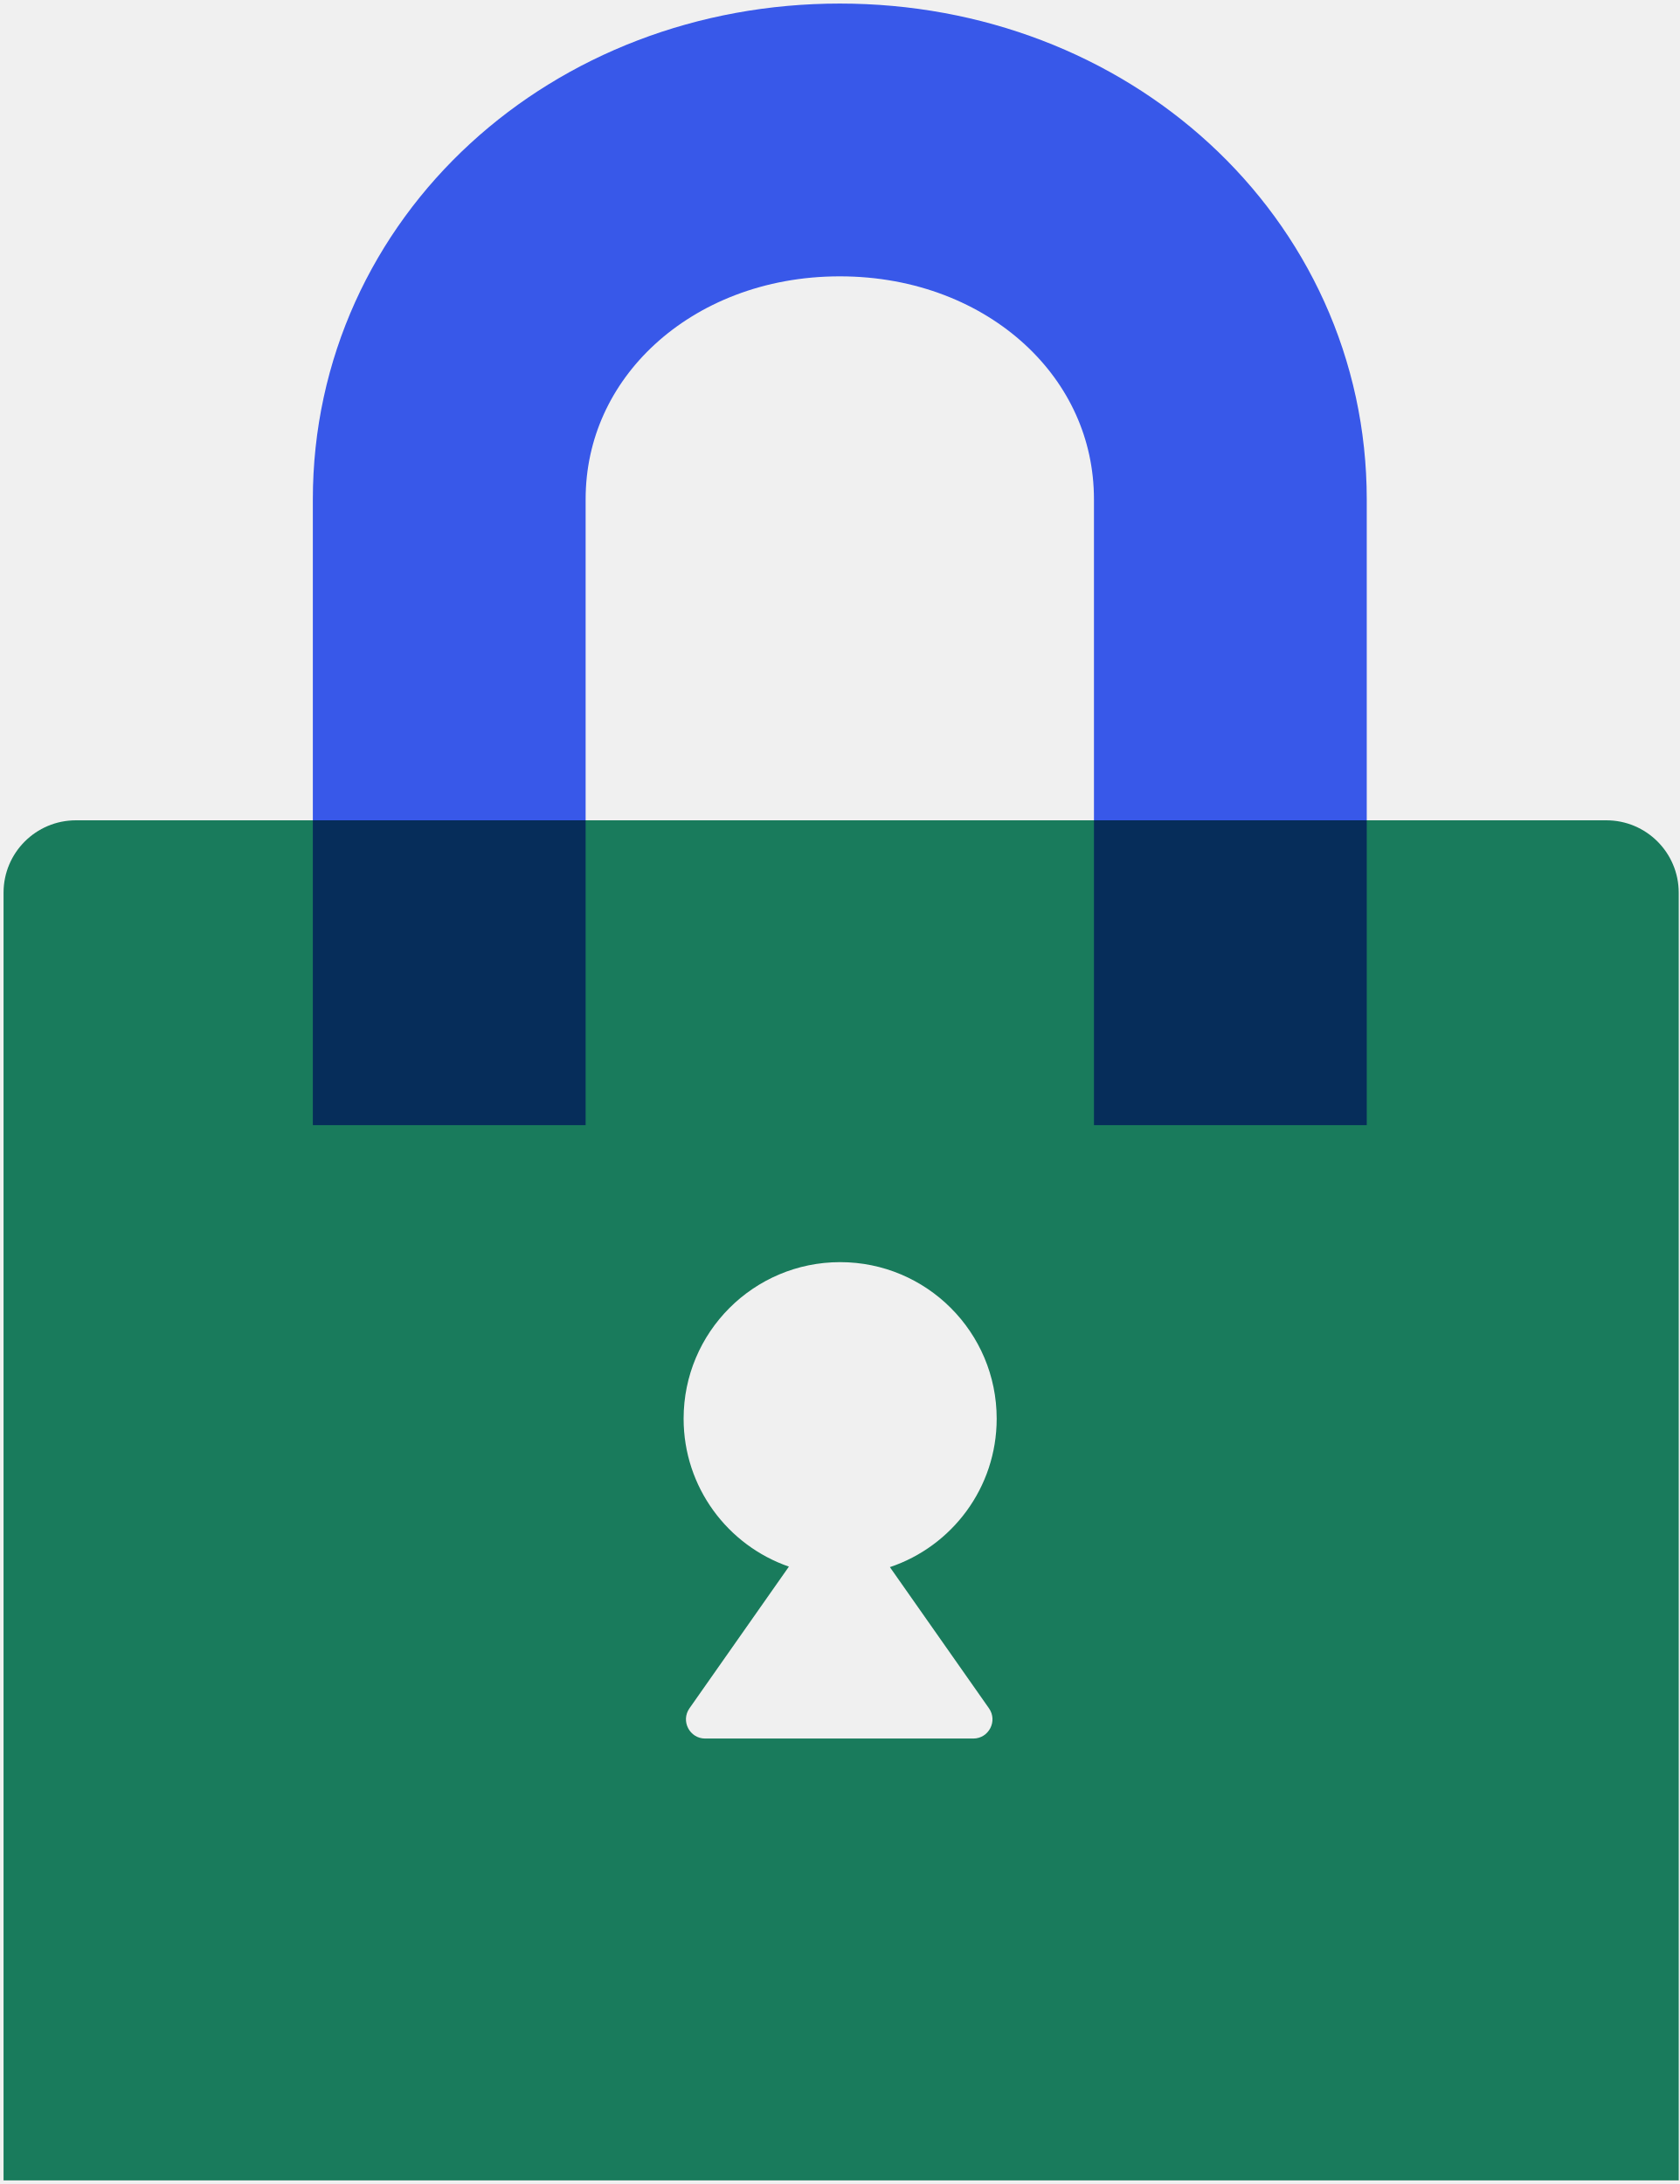
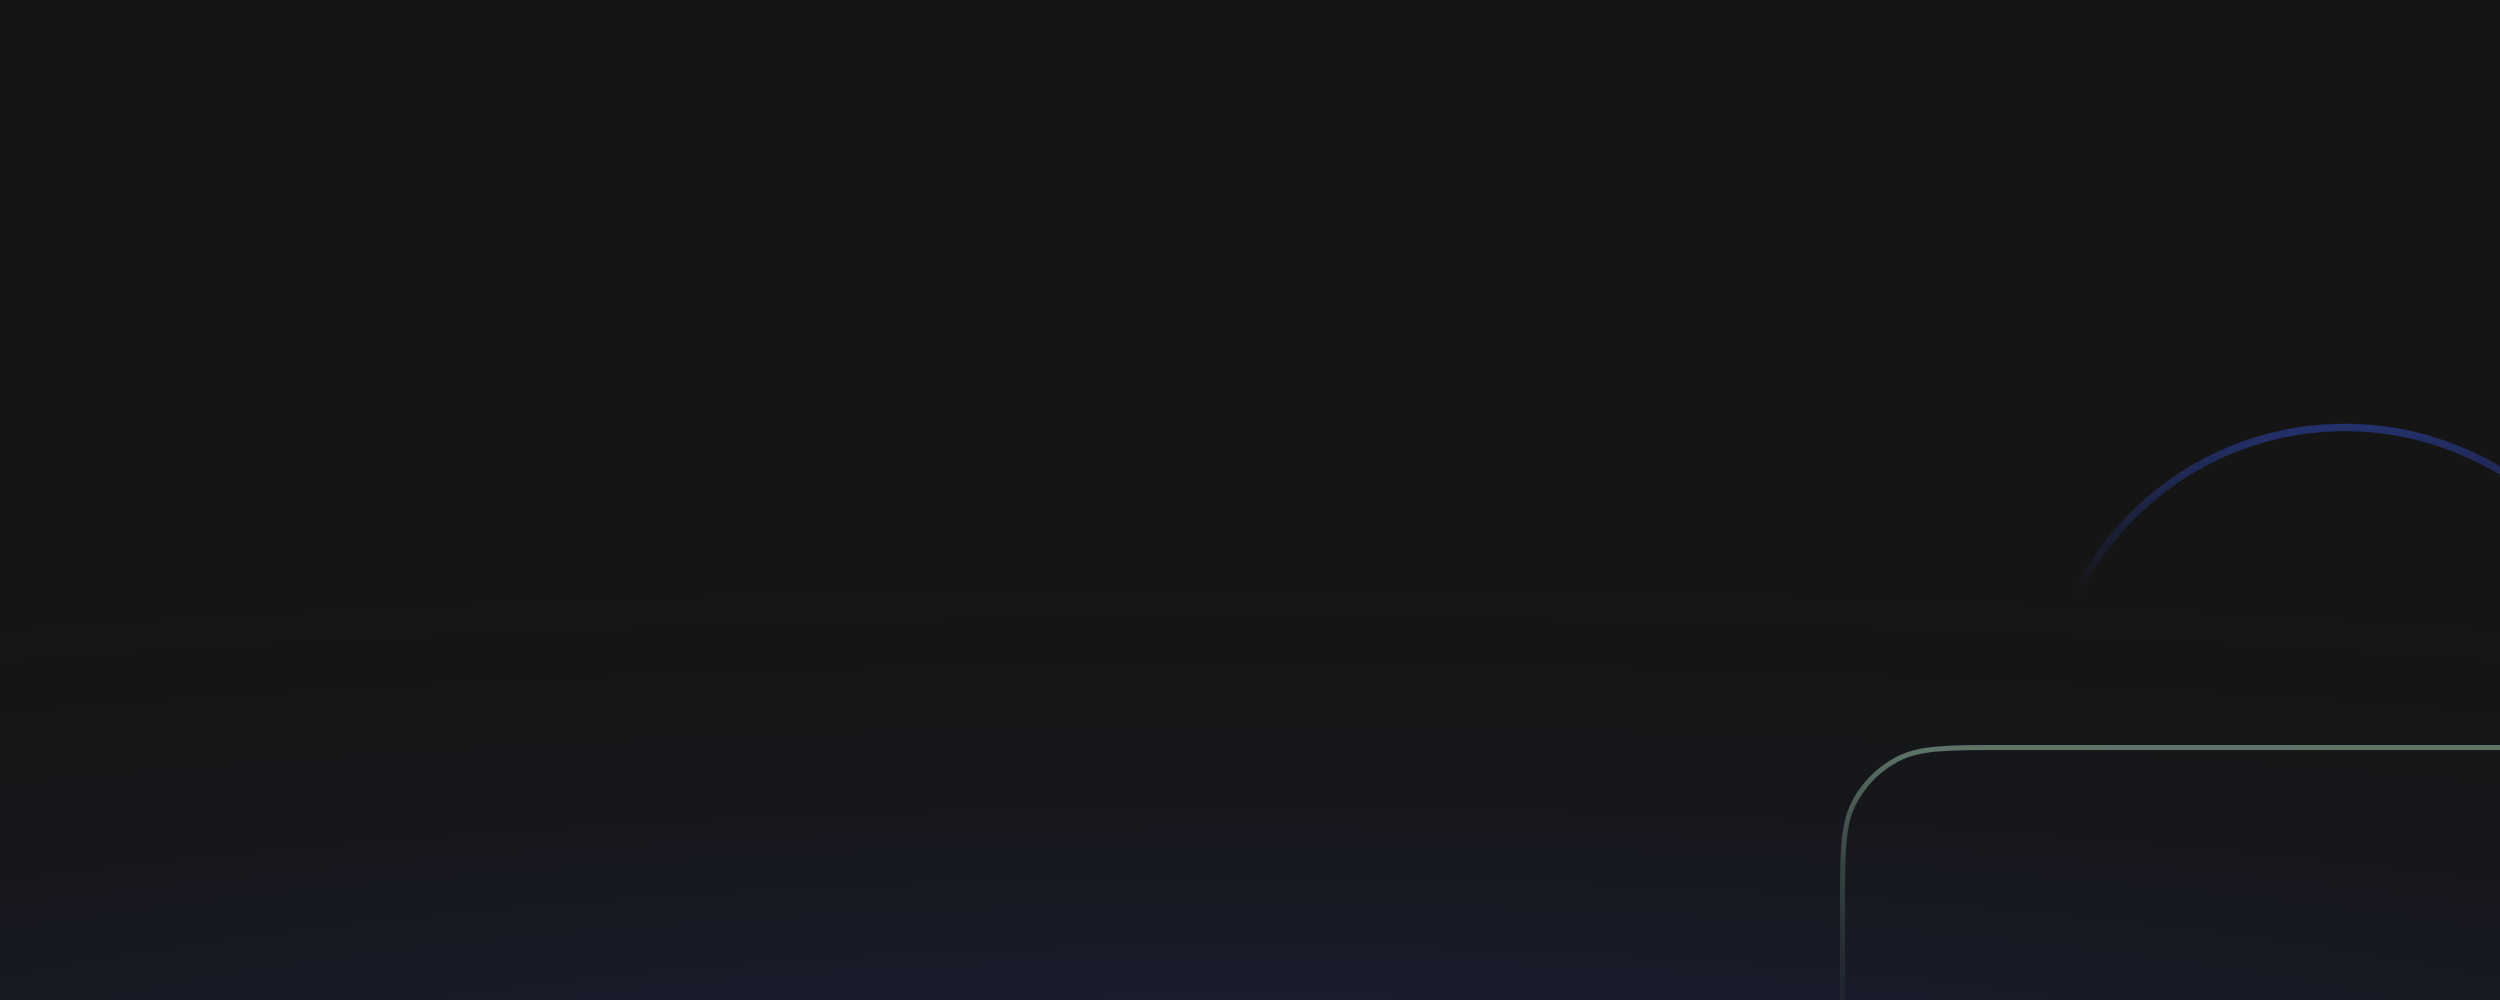
- <svg xmlns="http://www.w3.org/2000/svg" width="396" height="515" viewBox="0 0 396 515" fill="none" aria-hidden="true" focusable="false">
-   <path d="M105.927 265.31V117.777C105.927 70.144 146.465 33 198.02 33c51.555 0 92.094 37.144 92.094 84.777V265.31" stroke="#3858E9" stroke-width="64.323" />
-   <path fill-rule="evenodd" clip-rule="evenodd" d="M17.904 193.434c-9.427 0-17.068 7.642-17.068 17.068v303.643h395V210.502c0-9.426-7.642-17.068-17.068-17.068H17.904Zm217.11 141.097c0 16.284-10.545 30.106-25.18 35.007l23.361 33.29c2.107 3.002-.041 7.132-3.708 7.132h-63.205c-3.667 0-5.814-4.13-3.708-7.132l23.446-33.41c-14.451-5.005-24.827-18.734-24.827-34.887 0-20.385 16.526-36.911 36.911-36.911s36.91 16.526 36.91 36.911Z" fill="#1B8362" style="mix-blend-mode:multiply" />
+ <svg xmlns="http://www.w3.org/2000/svg" width="1000" height="400" fill="none">
+   <g clip-path="url(#clip0_1916_7203)">
+     <path fill="#151515" d="M0 0h1000v400H0z" />
+     <ellipse opacity=".2" cx="500" cy="463" rx="1497" ry="249" fill="url(#paint0_radial_1916_7203)" />
+     <path opacity=".4" d="M1138 449h1v-85.046c0-11.162 0-19.596-.55-26.307-.55-6.732-1.66-11.818-3.92-16.261a40.976 40.976 0 0 0-17.92-17.917c-4.44-2.264-9.52-3.371-16.26-3.921-6.71-.548-15.14-.548-26.3-.548H801.953c-11.161 0-19.596 0-26.306.548-6.732.55-11.818 1.657-16.261 3.921a41.006 41.006 0 0 0-17.917 17.917c-2.264 4.443-3.371 9.529-3.921 16.261-.548 6.71-.548 15.145-.548 26.306V449h401z" stroke="url(#paint1_linear_1916_7203)" stroke-width="2" />
+     <path opacity=".4" d="M1058 291a119.98 119.98 0 0 0-35.15-84.853A119.987 119.987 0 0 0 938 171a120.003 120.003 0 0 0-120 120" stroke="url(#paint2_linear_1916_7203)" stroke-width="3" />
+   </g>
+   <defs>
+     <radialGradient id="paint0_radial_1916_7203" cx="0" cy="0" r="1" gradientUnits="userSpaceOnUse" gradientTransform="matrix(0 249 -1497 0 500 463)">
+       <stop stop-color="#3858E9" />
+       <stop offset="1" stop-color="#151515" stop-opacity="0" />
+     </radialGradient>
+     <linearGradient id="paint1_linear_1916_7203" x1="938" y1="300" x2="938" y2="448" gradientUnits="userSpaceOnUse">
+       <stop stop-color="#C7FFDB" />
+       <stop offset="1" stop-color="#151515" stop-opacity="0" />
+     </linearGradient>
+     <linearGradient id="paint2_linear_1916_7203" x1="938" y1="171" x2="938" y2="291" gradientUnits="userSpaceOnUse">
+       <stop stop-color="#3858E9" />
+       <stop offset=".563" stop-color="#3858E9" stop-opacity="0" />
+     </linearGradient>
+     <clipPath id="clip0_1916_7203">
+       <path fill="#fff" d="M0 0h1000v400H0z" />
+     </clipPath>
+   </defs>
</svg>
